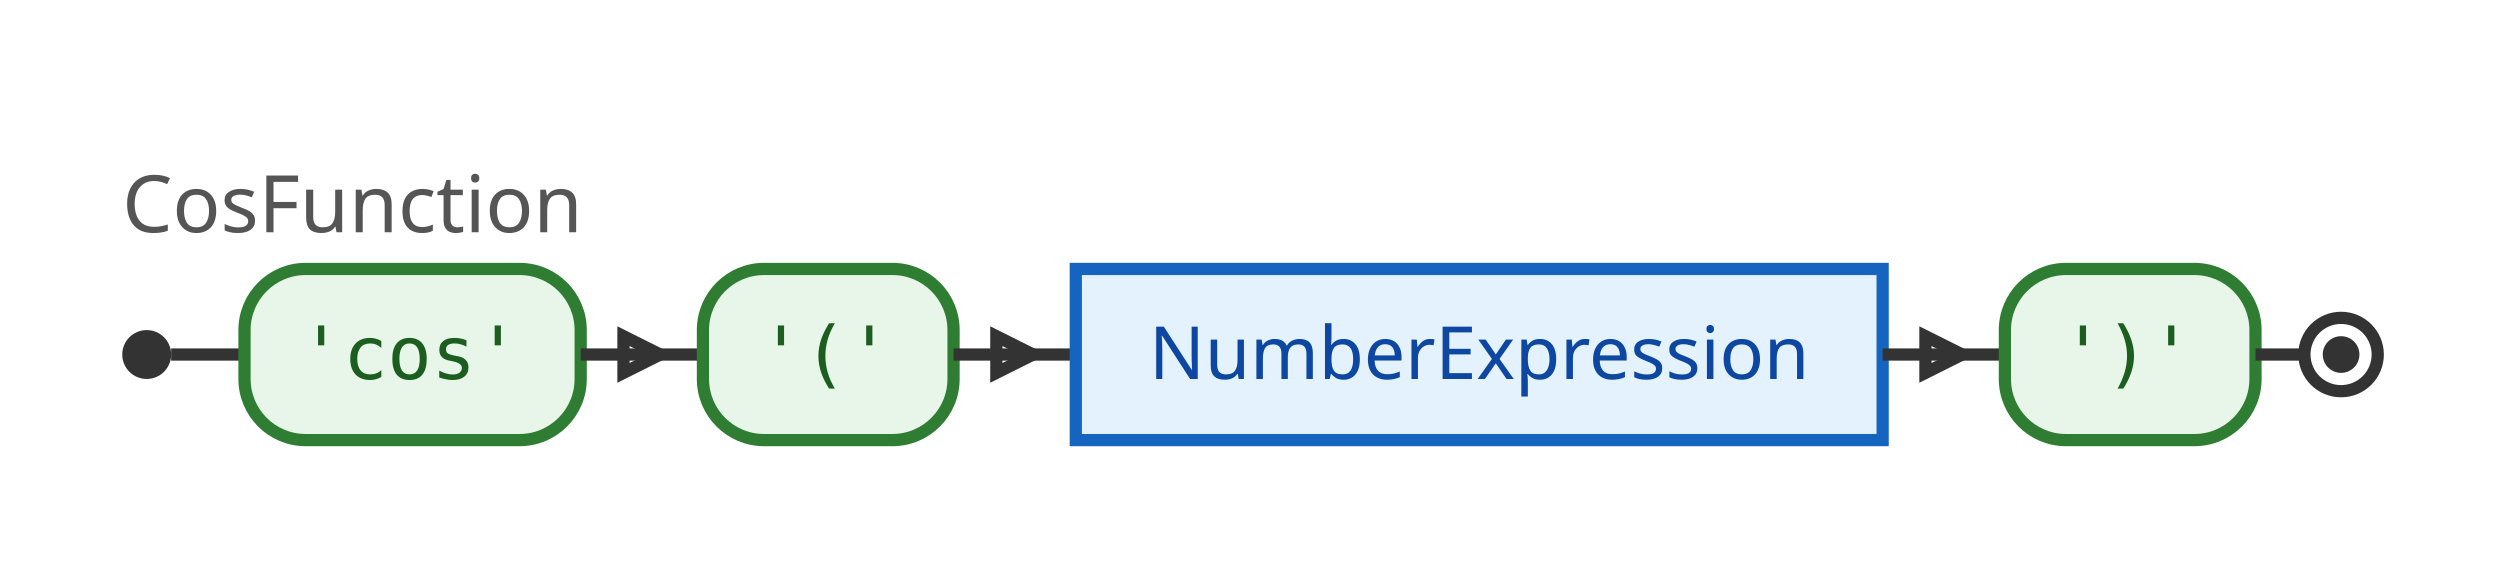
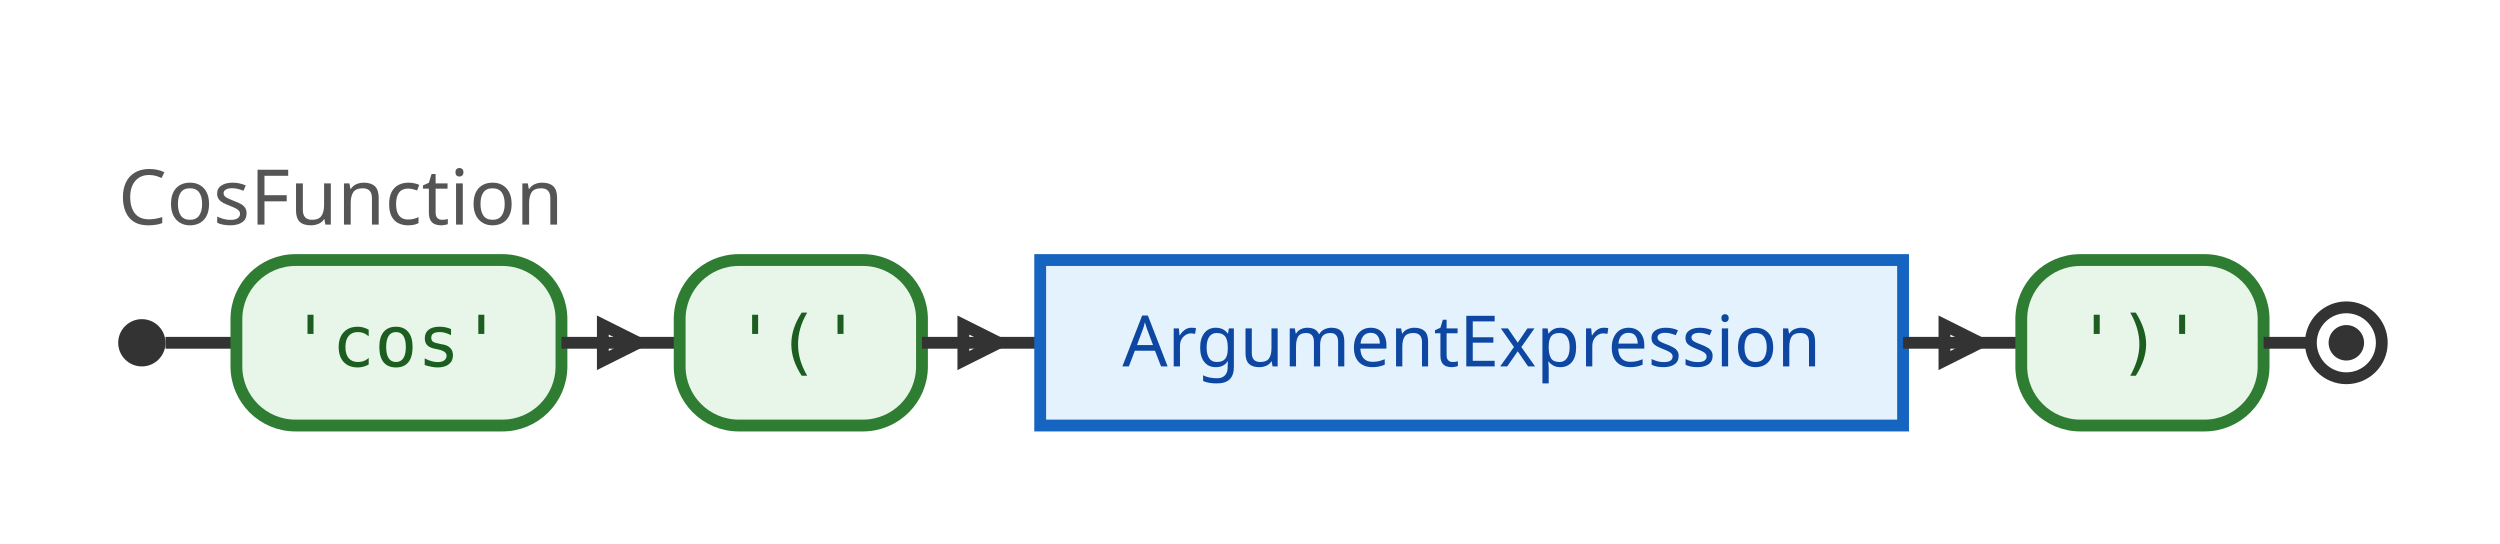
- <svg xmlns="http://www.w3.org/2000/svg" width="409" height="92">
+ <svg xmlns="http://www.w3.org/2000/svg" width="423" height="92">
  <style>
  .rail { stroke: #333; stroke-width: 2; fill: none; }
  .arrow { stroke: #333; stroke-width: 2; fill: none; }
  .terminal-box { fill: #e8f5e9; stroke: #2e7d32; stroke-width: 2; }
  .terminal-text { font-family: monospace; font-size: 12px; fill: #1b5e20; }
  .nonterminal-box { fill: #e3f2fd; stroke: #1565c0; stroke-width: 2; }
  .nonterminal-text { font-family: sans-serif; font-size: 12px; fill: #0d47a1; }
  .start-circle { fill: #333; stroke: none; }
  .end-circle-outer { fill: none; stroke: #333; stroke-width: 2; }
  .end-circle-inner { fill: #333; stroke: none; }
  rect, g { transition: all 0.3s; }
</style>
  <text x="20" y="38" font-size="13" fill="#555" font-family="sans-serif">CosFunction</text>
  <circle cx="24" cy="58" r="4" class="start-circle" />
  <line x1="28" y1="58" x2="40" y2="58" class="rail" />
-   <g id="2057129382">
-     <g id="521766887">
+   <g id="1960101368">
+     <g id="1434702011">
      <rect x="40" y="44" width="55" height="28" rx="10" ry="10" class="terminal-box" />
      <text x="67" y="62" text-anchor="middle" class="terminal-text">'cos'</text>
    </g>
    <line x1="95" y1="58" x2="115" y2="58" class="rail" />
    <polygon points="102,55 108,58 102,61" class="arrow" />
-     <g id="1427813618">
+     <g id="240472793">
      <rect x="115" y="44" width="41" height="28" rx="10" ry="10" class="terminal-box" />
      <text x="135" y="62" text-anchor="middle" class="terminal-text">'('</text>
    </g>
    <line x1="156" y1="58" x2="176" y2="58" class="rail" />
    <polygon points="163,55 169,58 163,61" class="arrow" />
-     <g id="1242500664">
-       <rect x="176" y="44" width="132" height="28" class="nonterminal-box" />
-       <text x="242" y="62" text-anchor="middle" class="nonterminal-text">NumberExpression</text>
+     <g id="880806790">
+       <rect x="176" y="44" width="146" height="28" class="nonterminal-box" />
+       <text x="249" y="62" text-anchor="middle" class="nonterminal-text">ArgumentExpression</text>
    </g>
-     <line x1="308" y1="58" x2="328" y2="58" class="rail" />
-     <polygon points="315,55 321,58 315,61" class="arrow" />
-     <g id="694731219">
-       <rect x="328" y="44" width="41" height="28" rx="10" ry="10" class="terminal-box" />
-       <text x="348" y="62" text-anchor="middle" class="terminal-text">')'</text>
+     <line x1="322" y1="58" x2="342" y2="58" class="rail" />
+     <polygon points="329,55 335,58 329,61" class="arrow" />
+     <g id="1067048120">
+       <rect x="342" y="44" width="41" height="28" rx="10" ry="10" class="terminal-box" />
+       <text x="362" y="62" text-anchor="middle" class="terminal-text">')'</text>
    </g>
  </g>
-   <line x1="369" y1="58" x2="377" y2="58" class="rail" />
-   <circle cx="383" cy="58" r="6" class="end-circle-outer" />
-   <circle cx="383" cy="58" r="3" class="end-circle-inner" />
+   <line x1="383" y1="58" x2="391" y2="58" class="rail" />
+   <circle cx="397" cy="58" r="6" class="end-circle-outer" />
+   <circle cx="397" cy="58" r="3" class="end-circle-inner" />
</svg>
